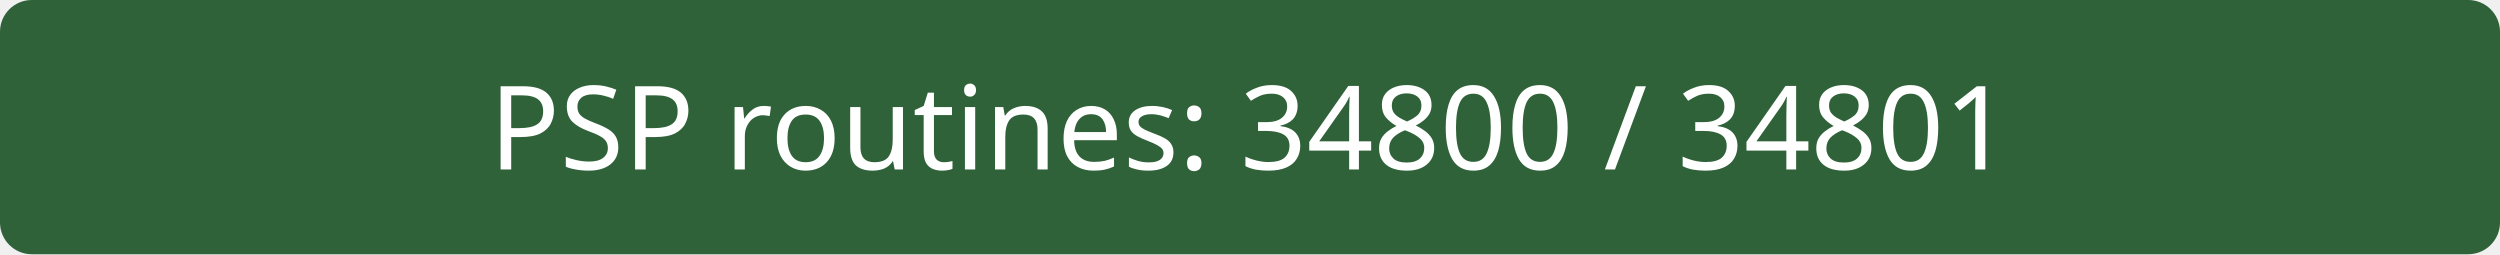
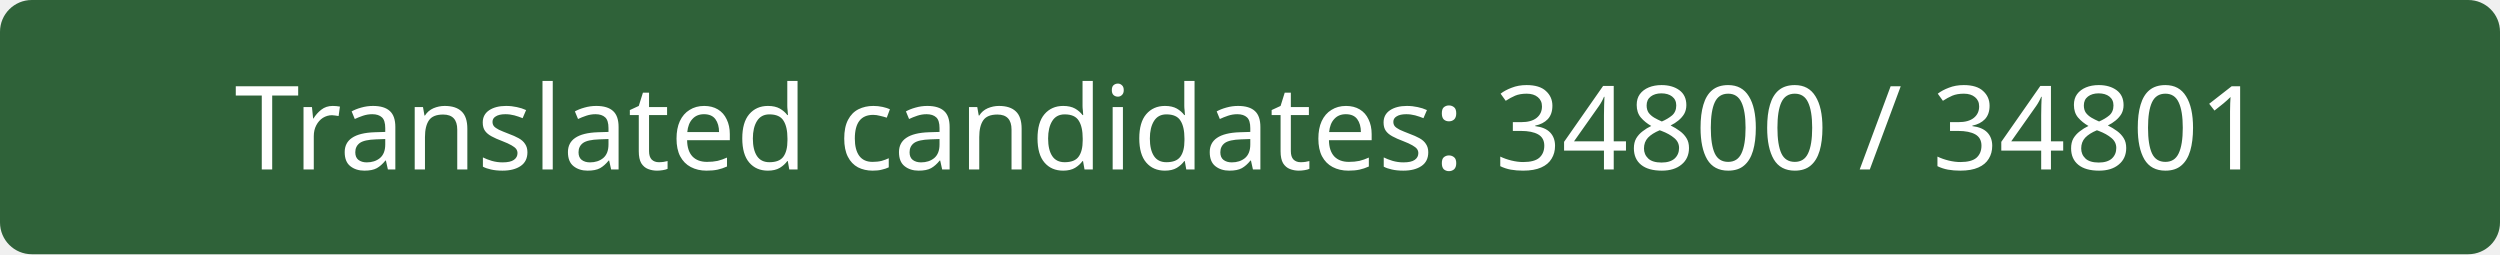
- <svg xmlns="http://www.w3.org/2000/svg" width="236" height="24" role="img" aria-label="PSP routines: 34800 / 34801">
+ <svg xmlns="http://www.w3.org/2000/svg" width="236" height="24" role="img" aria-label="Translated candidates: 34800 / 34801">
  <rect width="236" height="24" rx="3" fill="#2f6239" />
-   <text x="118.0" y="16" text-anchor="middle" fill="#fff" font-size="11" font-family="Verdana,sans-serif">PSP routines: 34800 / 34801</text>
+   <text x="118.0" y="16" text-anchor="middle" fill="#fff" font-size="11" font-family="Verdana,sans-serif">Translated candidates: 34800 / 34801</text>
</svg>
